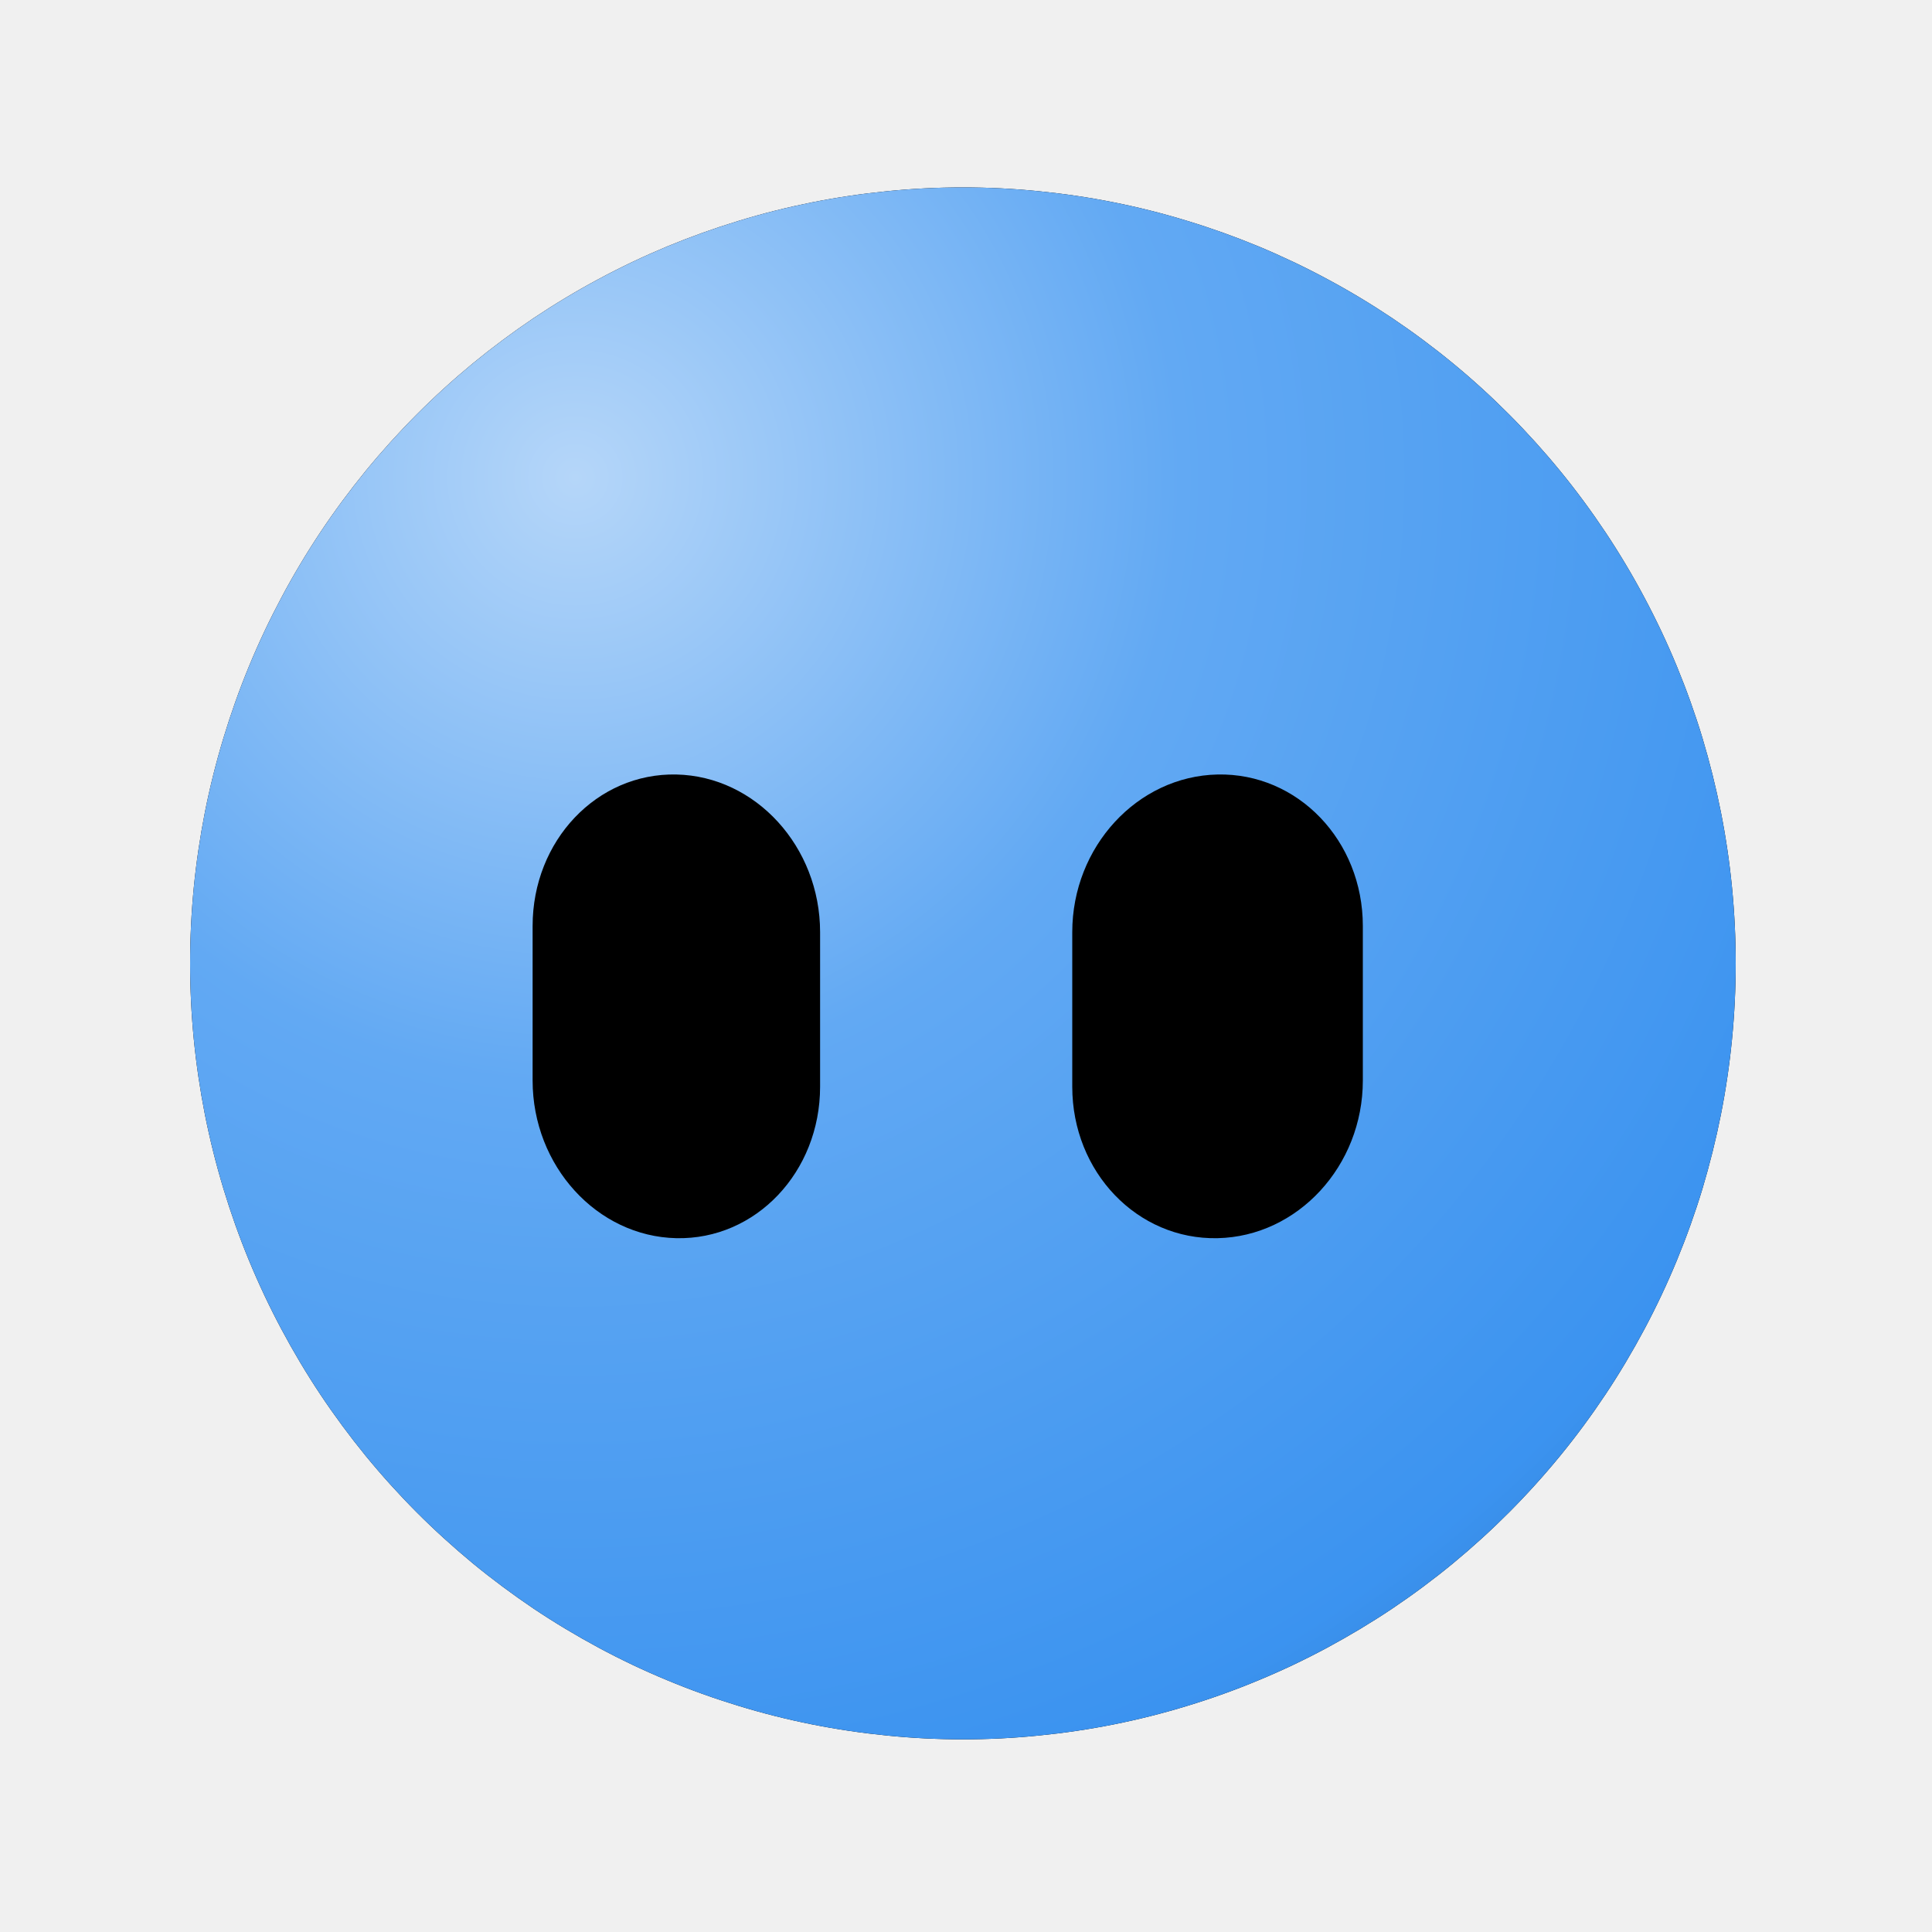
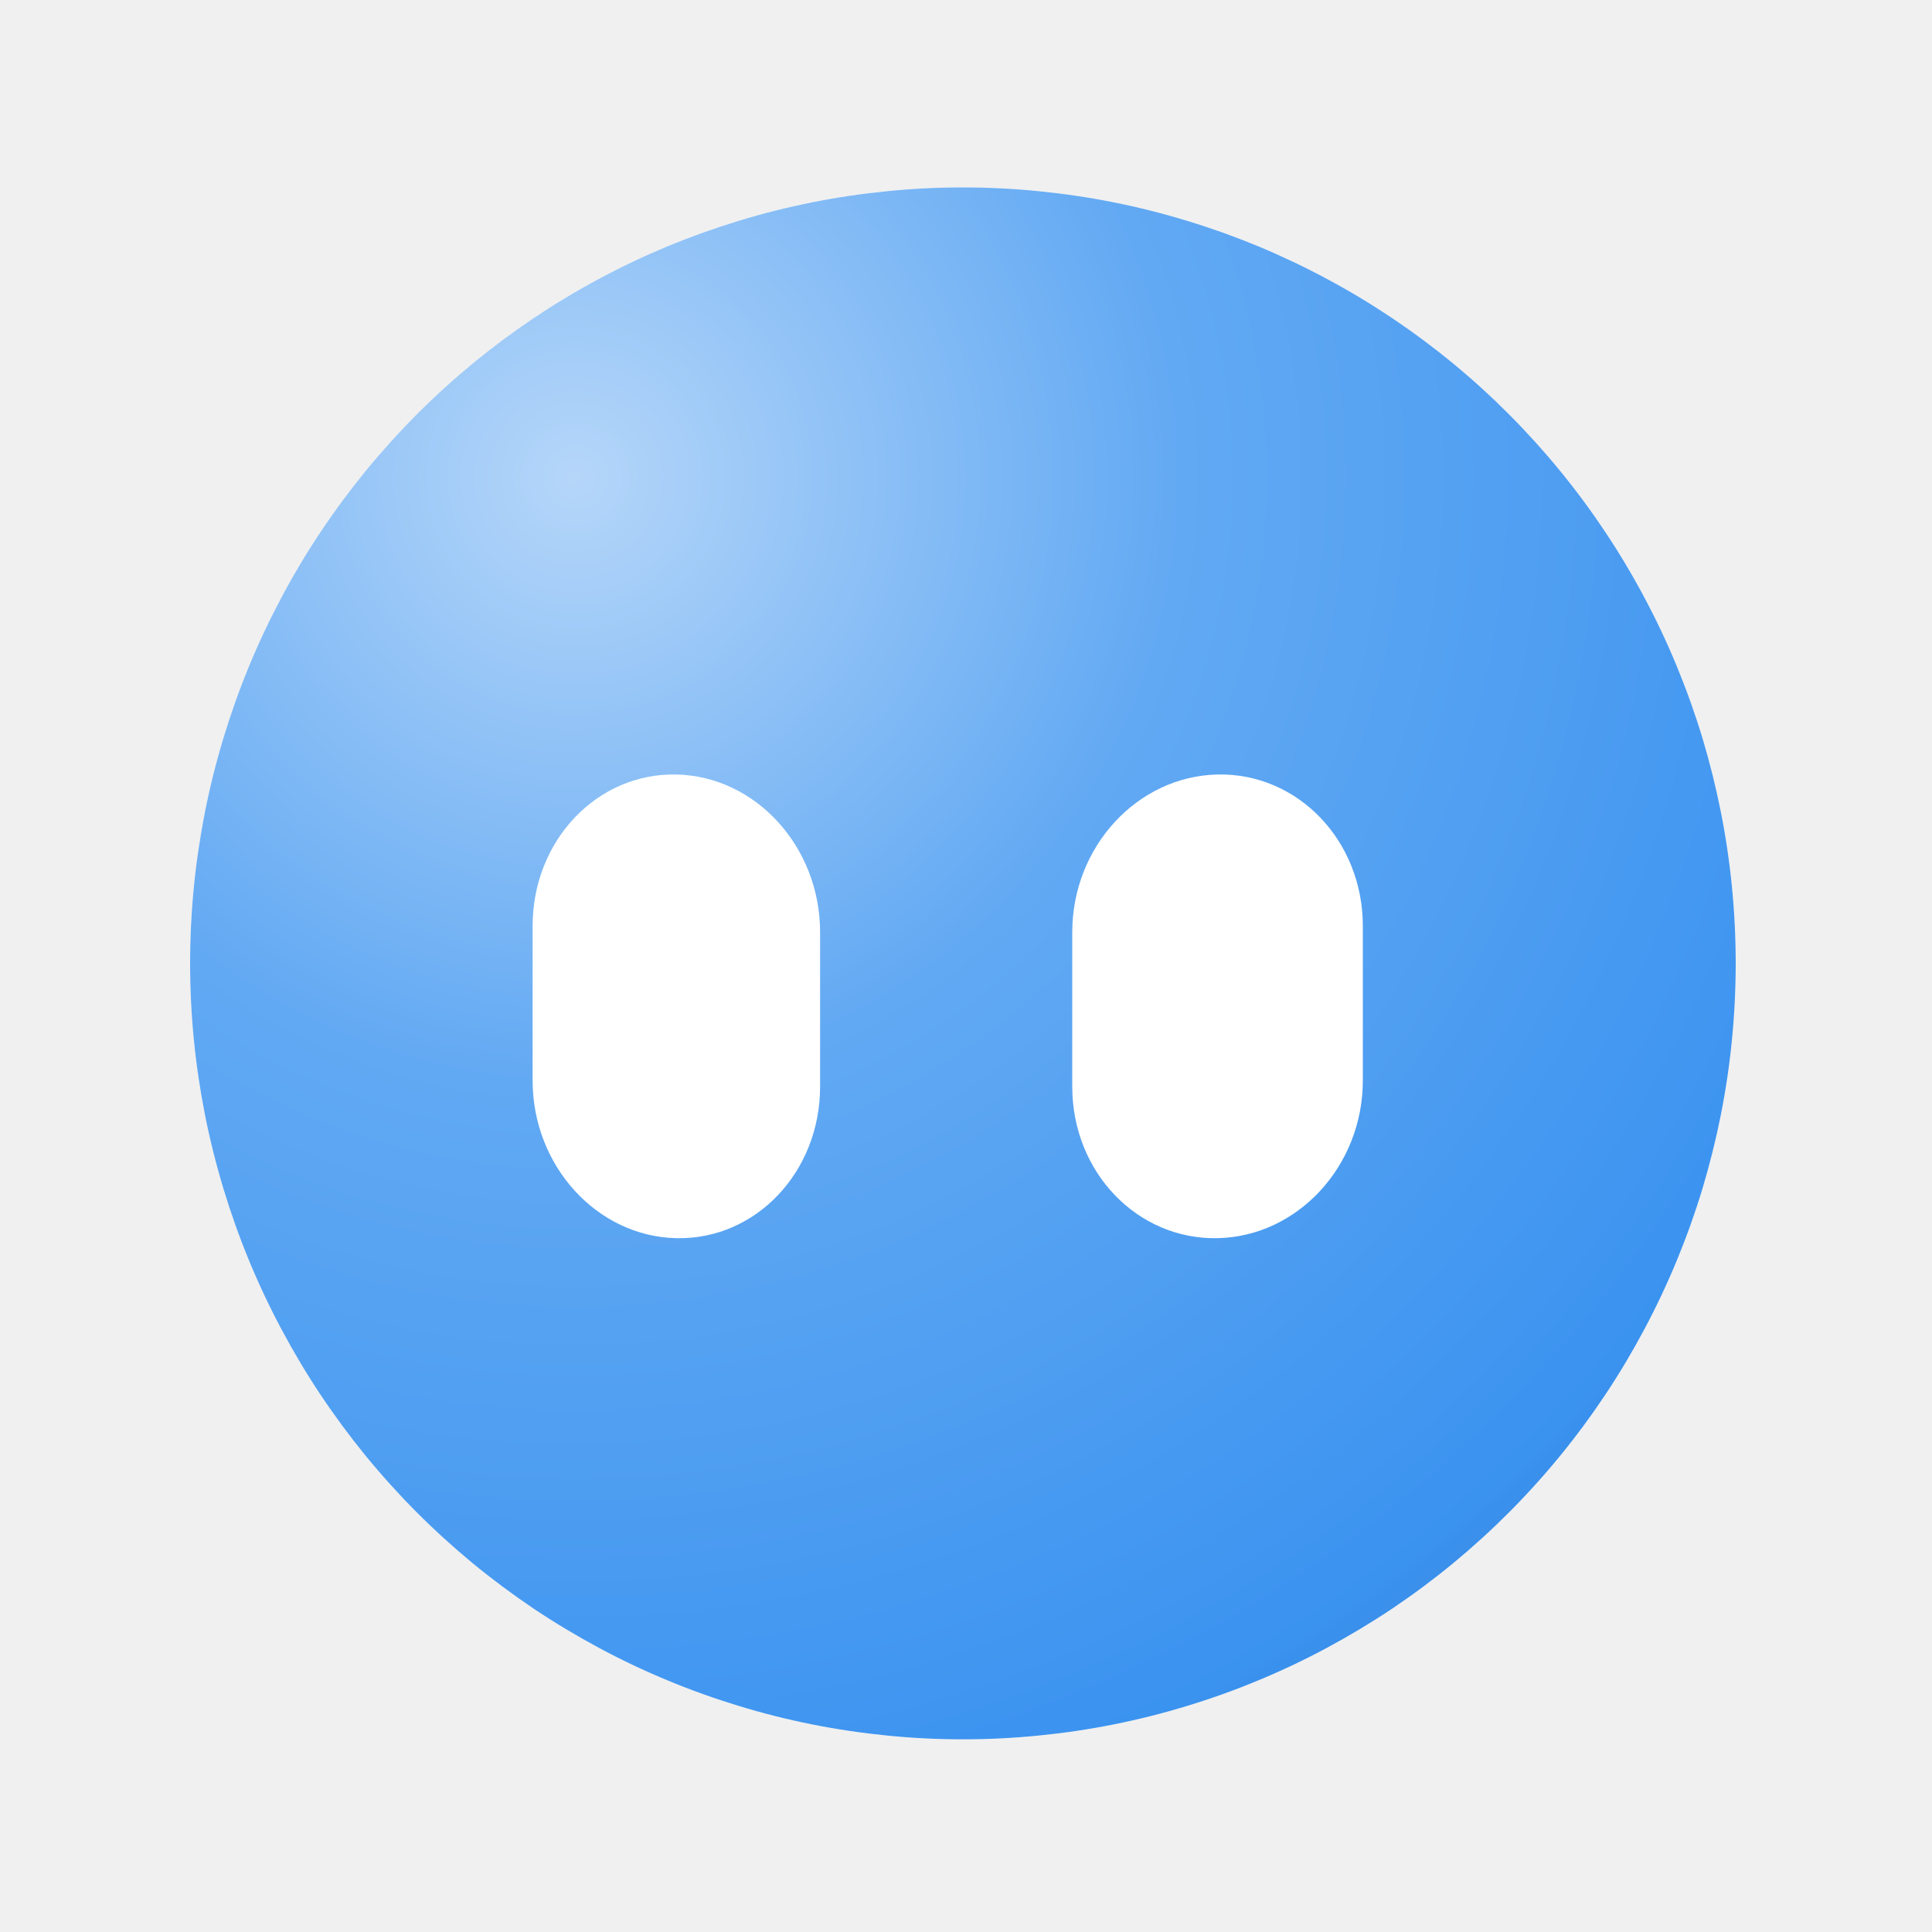
- <svg xmlns="http://www.w3.org/2000/svg" viewBox="-125 -125 250 250" aria-hidden="true" width="512" height="512">
+ <svg xmlns="http://www.w3.org/2000/svg" viewBox="-125 -125 250 250" aria-hidden="true">
  <defs>
-     <mask id="_r_4_-mask" maskUnits="userSpaceOnUse" x="-158" y="-158" width="316" height="316">
+     <mask id="planner-mask" maskUnits="userSpaceOnUse" x="-158" y="-158" width="316" height="316">
      <path d="M99.6 -0.34C99.6 2.94 99.44 6.24 99.12 9.5C98.8 12.77 98.32 16.03 97.68 19.25C97.04 22.47 96.24 25.67 95.3 28.81C94.35 31.95 93.24 35.05 91.99 38.08C90.74 41.11 89.33 44.1 87.79 46.99C86.25 49.88 84.56 52.72 82.75 55.44C80.93 58.17 78.98 60.82 76.9 63.36C74.83 65.89 72.62 68.34 70.31 70.66C68 72.98 65.57 75.19 63.04 77.28C60.52 79.36 57.88 81.32 55.16 83.15C52.44 84.97 49.62 86.66 46.74 88.21C43.86 89.76 40.89 91.17 37.87 92.42C34.85 93.68 31.76 94.79 28.63 95.74C25.5 96.7 22.32 97.5 19.11 98.14C15.91 98.78 12.65 99.26 9.4 99.58C6.15 99.91 2.87 100.07 -0.4 100.07C-3.67 100.07 -6.95 99.91 -10.2 99.58C-13.45 99.26 -16.7 98.78 -19.91 98.14C-23.11 97.5 -26.3 96.7 -29.43 95.74C-32.55 94.79 -35.65 93.68 -38.67 92.42C-41.69 91.17 -44.66 89.76 -47.54 88.21C-50.42 86.66 -53.24 84.97 -55.96 83.15C-58.67 81.32 -61.31 79.36 -63.84 77.28C-66.36 75.19 -68.8 72.98 -71.11 70.66C-73.42 68.34 -75.63 65.89 -77.7 63.36C-79.77 60.82 -81.73 58.17 -83.55 55.44C-85.36 52.72 -87.05 49.88 -88.59 46.99C-90.13 44.1 -91.54 41.11 -92.79 38.08C-94.04 35.05 -95.14 31.95 -96.09 28.81C-97.04 25.67 -97.84 22.47 -98.48 19.25C-99.11 16.03 -99.6 12.77 -99.92 9.5C-100.24 6.24 -100.4 2.94 -100.4 -0.34C-100.4 -3.62 -100.24 -6.92 -99.92 -10.18C-99.6 -13.45 -99.11 -16.71 -98.48 -19.93C-97.84 -23.15 -97.04 -26.35 -96.09 -29.49C-95.14 -32.63 -94.04 -35.73 -92.79 -38.76C-91.54 -41.8 -90.13 -44.78 -88.59 -47.67C-87.05 -50.57 -85.36 -53.4 -83.55 -56.12C-81.73 -58.85 -79.77 -61.5 -77.7 -64.04C-75.63 -66.57 -73.42 -69.02 -71.11 -71.34C-68.8 -73.66 -66.36 -75.88 -63.84 -77.96C-61.31 -80.04 -58.67 -82 -55.96 -83.83C-53.24 -85.65 -50.42 -87.35 -47.54 -88.89C-44.66 -90.44 -41.69 -91.85 -38.67 -93.11C-35.65 -94.36 -32.55 -95.47 -29.43 -96.42C-26.3 -97.38 -23.11 -98.18 -19.91 -98.82C-16.7 -99.46 -13.45 -99.94 -10.2 -100.26C-6.95 -100.59 -3.67 -100.75 -0.4 -100.75C2.87 -100.75 6.15 -100.59 9.4 -100.26C12.65 -99.94 15.91 -99.46 19.11 -98.82C22.32 -98.18 25.5 -97.38 28.63 -96.42C31.76 -95.47 34.85 -94.36 37.87 -93.11C40.89 -91.85 43.86 -90.44 46.74 -88.89C49.62 -87.35 52.44 -85.65 55.16 -83.83C57.88 -82 60.52 -80.04 63.04 -77.96C65.57 -75.88 68 -73.66 70.31 -71.34C72.62 -69.02 74.83 -66.57 76.9 -64.04C78.98 -61.5 80.93 -58.85 82.75 -56.12C84.56 -53.4 86.25 -50.57 87.79 -47.67C89.33 -44.78 90.74 -41.8 91.99 -38.76C93.24 -35.73 94.35 -32.63 95.3 -29.49C96.24 -26.35 97.04 -23.15 97.68 -19.93C98.32 -16.71 98.8 -13.45 99.12 -10.18C99.44 -6.92 99.6 -3.62 99.6 -0.34Z" fill="#fff" />
      <path d="M-20 -10A20 20 0 0 1 0 -30L0 -30A20 20 0 0 1 20 -10L20 10A20 20 0 0 1 0 30L0 30A20 20 0 0 1 -20 10Z" transform="matrix(0.93,0.02,0,1,-37.48,5.22)" opacity="1" fill="#000" />
      <path d="M-20 -10A20 20 0 0 1 0 -30L0 -30A20 20 0 0 1 20 -10L20 10A20 20 0 0 1 0 30L0 30A20 20 0 0 1 -20 10Z" transform="matrix(0.94,-0.02,0,1,32.55,5.22)" opacity="1" fill="#000" />
    </mask>
-     <radialGradient id="_r_4_-fill" gradientUnits="userSpaceOnUse" cx="-50.56" cy="-63.2" r="244.9">
+     <radialGradient id="planner-fill" gradientUnits="userSpaceOnUse" cx="-50.56" cy="-63.2" r="244.9">
      <stop offset="0%" stop-color="#b5d6f9" />
      <stop offset="32%" stop-color="#62a9f3" />
      <stop offset="72%" stop-color="#3b93f0" />
      <stop offset="100%" stop-color="#275c95" />
    </radialGradient>
  </defs>
  <g fill="none" stroke-linecap="round" />
  <g opacity="1">
-     <path d="M99.6 -0.34C99.6 2.94 99.44 6.24 99.12 9.5C98.8 12.77 98.32 16.03 97.68 19.25C97.04 22.47 96.24 25.67 95.3 28.81C94.35 31.95 93.24 35.05 91.99 38.08C90.74 41.11 89.33 44.1 87.79 46.99C86.25 49.88 84.56 52.72 82.75 55.44C80.93 58.17 78.98 60.82 76.9 63.36C74.83 65.89 72.62 68.34 70.31 70.66C68 72.98 65.57 75.19 63.04 77.28C60.52 79.36 57.88 81.32 55.16 83.15C52.44 84.97 49.62 86.66 46.74 88.21C43.86 89.76 40.89 91.17 37.87 92.42C34.85 93.68 31.76 94.79 28.63 95.74C25.5 96.7 22.32 97.5 19.11 98.14C15.91 98.78 12.65 99.26 9.4 99.58C6.15 99.91 2.87 100.07 -0.4 100.07C-3.67 100.07 -6.95 99.91 -10.2 99.58C-13.45 99.26 -16.7 98.78 -19.91 98.14C-23.11 97.5 -26.3 96.7 -29.43 95.74C-32.55 94.79 -35.65 93.68 -38.67 92.42C-41.69 91.17 -44.66 89.76 -47.54 88.21C-50.42 86.66 -53.24 84.97 -55.96 83.15C-58.67 81.32 -61.31 79.36 -63.84 77.28C-66.36 75.19 -68.8 72.98 -71.11 70.66C-73.42 68.34 -75.63 65.89 -77.7 63.36C-79.77 60.82 -81.73 58.17 -83.55 55.44C-85.36 52.72 -87.05 49.88 -88.59 46.99C-90.13 44.1 -91.54 41.11 -92.79 38.08C-94.04 35.05 -95.14 31.95 -96.09 28.81C-97.04 25.67 -97.84 22.47 -98.48 19.25C-99.11 16.03 -99.6 12.77 -99.92 9.5C-100.24 6.24 -100.4 2.94 -100.4 -0.34C-100.4 -3.62 -100.24 -6.92 -99.92 -10.18C-99.6 -13.45 -99.11 -16.71 -98.48 -19.93C-97.84 -23.15 -97.04 -26.35 -96.09 -29.49C-95.14 -32.63 -94.04 -35.73 -92.79 -38.76C-91.54 -41.8 -90.13 -44.78 -88.59 -47.67C-87.05 -50.57 -85.36 -53.4 -83.55 -56.12C-81.73 -58.85 -79.77 -61.5 -77.7 -64.04C-75.63 -66.57 -73.42 -69.02 -71.11 -71.34C-68.8 -73.66 -66.36 -75.88 -63.84 -77.96C-61.31 -80.04 -58.67 -82 -55.96 -83.83C-53.24 -85.65 -50.42 -87.35 -47.54 -88.89C-44.66 -90.44 -41.69 -91.85 -38.67 -93.11C-35.65 -94.36 -32.55 -95.47 -29.43 -96.42C-26.3 -97.38 -23.11 -98.18 -19.91 -98.82C-16.7 -99.46 -13.45 -99.94 -10.2 -100.26C-6.95 -100.59 -3.67 -100.75 -0.4 -100.75C2.87 -100.75 6.15 -100.59 9.4 -100.26C12.65 -99.94 15.91 -99.46 19.11 -98.82C22.32 -98.18 25.5 -97.38 28.63 -96.42C31.76 -95.47 34.85 -94.36 37.87 -93.11C40.89 -91.85 43.86 -90.44 46.74 -88.89C49.62 -87.35 52.44 -85.65 55.16 -83.83C57.88 -82 60.52 -80.04 63.04 -77.96C65.57 -75.88 68 -73.66 70.31 -71.34C72.62 -69.02 74.83 -66.57 76.9 -64.04C78.98 -61.5 80.93 -58.85 82.75 -56.12C84.56 -53.4 86.25 -50.57 87.79 -47.67C89.33 -44.78 90.74 -41.8 91.99 -38.76C93.24 -35.73 94.35 -32.63 95.3 -29.49C96.24 -26.35 97.04 -23.15 97.68 -19.93C98.32 -16.71 98.8 -13.45 99.12 -10.18C99.44 -6.92 99.6 -3.62 99.6 -0.34Z" fill="lab(100 0 0)" />
-     <g mask="url(#_r_4_-mask)">
-       <rect x="-158" y="-158" width="316" height="316" fill="url(#_r_4_-fill)" />
+     <path d="M99.6 -0.34C99.6 2.94 99.44 6.24 99.12 9.5C98.8 12.77 98.32 16.03 97.68 19.25C97.04 22.47 96.24 25.67 95.3 28.81C94.35 31.95 93.24 35.05 91.99 38.08C90.74 41.11 89.33 44.1 87.79 46.99C86.25 49.88 84.56 52.72 82.75 55.44C80.93 58.17 78.98 60.82 76.9 63.36C74.83 65.89 72.62 68.34 70.31 70.66C68 72.98 65.57 75.19 63.04 77.28C60.52 79.36 57.88 81.32 55.16 83.15C52.44 84.97 49.62 86.66 46.74 88.21C43.86 89.76 40.89 91.17 37.87 92.42C34.85 93.68 31.76 94.79 28.63 95.74C25.5 96.7 22.32 97.5 19.11 98.14C15.91 98.78 12.65 99.26 9.4 99.58C6.15 99.91 2.87 100.07 -0.4 100.07C-3.67 100.07 -6.95 99.91 -10.2 99.58C-13.45 99.26 -16.7 98.78 -19.91 98.14C-23.11 97.5 -26.3 96.7 -29.43 95.74C-32.55 94.79 -35.65 93.68 -38.67 92.42C-41.69 91.17 -44.66 89.76 -47.54 88.21C-50.42 86.66 -53.24 84.97 -55.96 83.15C-58.67 81.32 -61.31 79.36 -63.84 77.28C-66.36 75.19 -68.8 72.98 -71.11 70.66C-73.42 68.34 -75.63 65.89 -77.7 63.36C-79.77 60.82 -81.73 58.17 -83.55 55.44C-85.36 52.72 -87.05 49.88 -88.59 46.99C-90.13 44.1 -91.54 41.11 -92.79 38.08C-94.04 35.05 -95.14 31.95 -96.09 28.81C-97.04 25.67 -97.84 22.47 -98.48 19.25C-99.11 16.03 -99.6 12.77 -99.92 9.5C-100.24 6.24 -100.4 2.94 -100.4 -0.34C-100.4 -3.62 -100.24 -6.92 -99.92 -10.18C-99.6 -13.45 -99.11 -16.71 -98.48 -19.93C-97.84 -23.15 -97.04 -26.35 -96.09 -29.49C-95.14 -32.63 -94.04 -35.73 -92.79 -38.76C-91.54 -41.8 -90.13 -44.78 -88.59 -47.67C-87.05 -50.57 -85.36 -53.4 -83.55 -56.12C-81.73 -58.85 -79.77 -61.5 -77.7 -64.04C-75.63 -66.57 -73.42 -69.02 -71.11 -71.34C-68.8 -73.66 -66.36 -75.88 -63.84 -77.96C-61.31 -80.04 -58.67 -82 -55.96 -83.83C-53.24 -85.65 -50.42 -87.35 -47.54 -88.89C-44.66 -90.44 -41.69 -91.85 -38.67 -93.11C-35.65 -94.36 -32.55 -95.47 -29.43 -96.42C-26.3 -97.38 -23.11 -98.18 -19.91 -98.82C-16.7 -99.46 -13.45 -99.94 -10.2 -100.26C-6.95 -100.59 -3.67 -100.75 -0.4 -100.75C2.87 -100.75 6.15 -100.59 9.4 -100.26C12.65 -99.94 15.91 -99.46 19.11 -98.82C22.32 -98.18 25.5 -97.38 28.63 -96.42C31.76 -95.47 34.85 -94.36 37.87 -93.11C40.89 -91.85 43.86 -90.44 46.74 -88.89C49.62 -87.35 52.44 -85.65 55.16 -83.83C57.88 -82 60.52 -80.04 63.04 -77.96C65.57 -75.88 68 -73.66 70.31 -71.34C72.62 -69.02 74.83 -66.57 76.9 -64.04C78.98 -61.5 80.93 -58.85 82.75 -56.12C84.56 -53.4 86.25 -50.57 87.79 -47.67C89.33 -44.78 90.74 -41.8 91.99 -38.76C93.24 -35.73 94.35 -32.63 95.3 -29.49C96.24 -26.35 97.04 -23.15 97.68 -19.93C98.32 -16.71 98.8 -13.45 99.12 -10.18C99.44 -6.92 99.6 -3.62 99.6 -0.34Z" fill="#ffffff" />
+     <g mask="url(#planner-mask)">
+       <rect x="-158" y="-158" width="316" height="316" fill="url(#planner-fill)" />
    </g>
  </g>
  <g fill="none" stroke-linecap="round" />
</svg>
